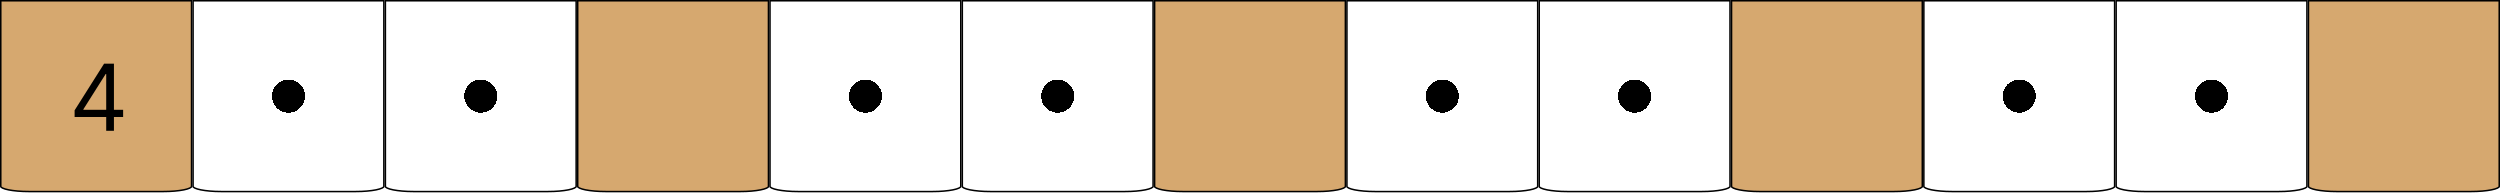
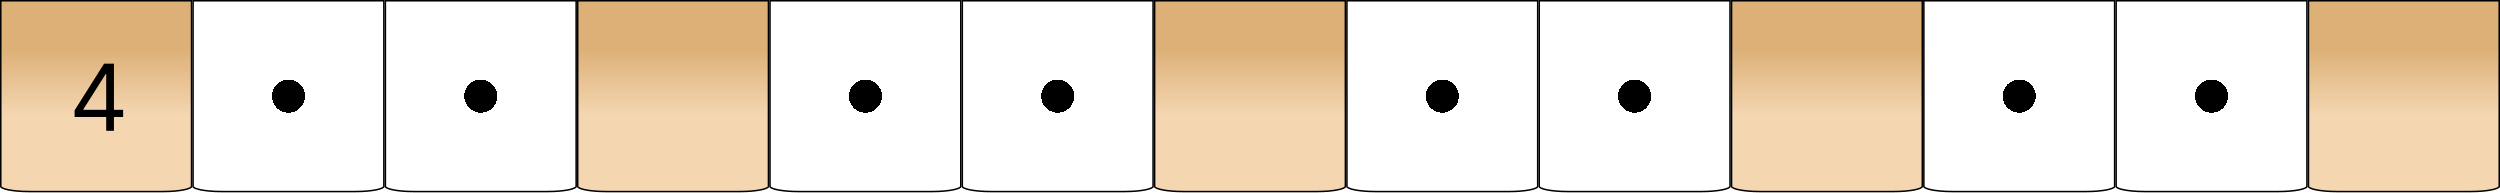
<svg xmlns="http://www.w3.org/2000/svg" width="325" height="25" viewBox="0 0 325 25" fill="none">
-   <path d="M300.1 0.1H324.9V24.25C324.9 24.265 324.893 24.292 324.854 24.33C324.815 24.368 324.752 24.409 324.663 24.451C324.484 24.536 324.218 24.615 323.882 24.682C323.212 24.816 322.281 24.9 321.25 24.9H303.75C302.719 24.9 301.788 24.816 301.118 24.682C300.782 24.615 300.516 24.536 300.337 24.451C300.248 24.409 300.185 24.368 300.146 24.33C300.107 24.292 300.1 24.265 300.1 24.25V0.1Z" fill="#D6A86F" stroke="black" stroke-width="0.2" />
-   <path d="M275.1 0.1H299.9V24.25C299.9 24.265 299.893 24.292 299.854 24.33C299.815 24.368 299.752 24.409 299.663 24.451C299.484 24.536 299.218 24.615 298.882 24.682C298.212 24.816 297.281 24.9 296.25 24.9H278.75C277.719 24.9 276.788 24.816 276.118 24.682C275.782 24.615 275.516 24.536 275.337 24.451C275.248 24.409 275.185 24.368 275.146 24.33C275.107 24.292 275.1 24.265 275.1 24.25V0.1Z" fill="url(#paint0_radial_571_238)" stroke="black" stroke-width="0.2" />
-   <path d="M250.1 0.1H274.9V24.25C274.9 24.265 274.893 24.292 274.854 24.33C274.815 24.368 274.752 24.409 274.663 24.451C274.484 24.536 274.218 24.615 273.882 24.682C273.212 24.816 272.281 24.9 271.25 24.9H253.75C252.719 24.9 251.788 24.816 251.118 24.682C250.782 24.615 250.516 24.536 250.337 24.451C250.248 24.409 250.185 24.368 250.146 24.33C250.107 24.292 250.1 24.265 250.1 24.25V0.1Z" fill="url(#paint1_radial_571_238)" stroke="black" stroke-width="0.2" />
-   <path d="M225.1 0.1H249.9V24.25C249.9 24.265 249.893 24.292 249.854 24.33C249.815 24.368 249.752 24.409 249.663 24.451C249.484 24.536 249.218 24.615 248.882 24.682C248.212 24.816 247.281 24.9 246.25 24.9H228.75C227.719 24.9 226.788 24.816 226.118 24.682C225.782 24.615 225.516 24.536 225.337 24.451C225.248 24.409 225.185 24.368 225.146 24.33C225.107 24.292 225.1 24.265 225.1 24.25V0.1Z" fill="#D6A86F" stroke="black" stroke-width="0.2" />
-   <path d="M200.1 0.1H224.9V24.25C224.9 24.265 224.893 24.292 224.854 24.33C224.815 24.368 224.752 24.409 224.663 24.451C224.484 24.536 224.218 24.615 223.882 24.682C223.212 24.816 222.281 24.9 221.25 24.9H203.75C202.719 24.9 201.788 24.816 201.118 24.682C200.782 24.615 200.516 24.536 200.337 24.451C200.248 24.409 200.185 24.368 200.146 24.33C200.107 24.292 200.1 24.265 200.1 24.25V0.1Z" fill="url(#paint2_radial_571_238)" stroke="black" stroke-width="0.2" />
-   <path d="M175.1 0.1H199.9V24.25C199.9 24.265 199.893 24.292 199.854 24.33C199.815 24.368 199.752 24.409 199.663 24.451C199.484 24.536 199.218 24.615 198.882 24.682C198.212 24.816 197.281 24.9 196.25 24.9H178.75C177.719 24.9 176.788 24.816 176.118 24.682C175.782 24.615 175.516 24.536 175.337 24.451C175.248 24.409 175.185 24.368 175.146 24.33C175.107 24.292 175.1 24.265 175.1 24.25V0.1Z" fill="url(#paint3_radial_571_238)" stroke="black" stroke-width="0.2" />
-   <path d="M150.1 0.1H174.9V24.25C174.9 24.265 174.893 24.292 174.854 24.33C174.815 24.368 174.752 24.409 174.663 24.451C174.484 24.536 174.218 24.615 173.882 24.682C173.212 24.816 172.281 24.9 171.25 24.9H153.75C152.719 24.9 151.788 24.816 151.118 24.682C150.782 24.615 150.516 24.536 150.337 24.451C150.248 24.409 150.185 24.368 150.146 24.33C150.107 24.292 150.1 24.265 150.1 24.25V0.1Z" fill="#D6A86F" stroke="black" stroke-width="0.2" />
-   <path d="M125.1 0.1H149.9V24.25C149.9 24.265 149.893 24.292 149.854 24.33C149.815 24.368 149.752 24.409 149.663 24.451C149.484 24.536 149.218 24.615 148.882 24.682C148.212 24.816 147.281 24.9 146.25 24.9H128.75C127.719 24.9 126.788 24.816 126.118 24.682C125.782 24.615 125.516 24.536 125.337 24.451C125.248 24.409 125.185 24.368 125.146 24.33C125.107 24.292 125.1 24.265 125.1 24.25V0.1Z" fill="url(#paint4_radial_571_238)" stroke="black" stroke-width="0.2" />
-   <path d="M100.1 0.1H124.9V24.25C124.9 24.265 124.893 24.292 124.854 24.33C124.815 24.368 124.752 24.409 124.663 24.451C124.484 24.536 124.218 24.615 123.882 24.682C123.212 24.816 122.281 24.9 121.25 24.9H103.75C102.719 24.9 101.788 24.816 101.118 24.682C100.782 24.615 100.516 24.536 100.337 24.451C100.248 24.409 100.185 24.368 100.146 24.33C100.107 24.292 100.1 24.265 100.1 24.25V0.1Z" fill="url(#paint5_radial_571_238)" stroke="black" stroke-width="0.2" />
-   <path d="M75.1 0.1H99.9V24.25C99.9 24.265 99.893 24.292 99.854 24.33C99.815 24.368 99.752 24.409 99.663 24.451C99.484 24.536 99.218 24.615 98.882 24.682C98.212 24.816 97.281 24.9 96.25 24.9H78.75C77.719 24.9 76.788 24.816 76.118 24.682C75.782 24.615 75.516 24.536 75.337 24.451C75.248 24.409 75.185 24.368 75.146 24.33C75.107 24.292 75.1 24.265 75.1 24.25V0.1Z" fill="#D6A86F" stroke="black" stroke-width="0.2" />
-   <path d="M50.1 0.1H74.9V24.25C74.9 24.265 74.893 24.292 74.854 24.33C74.815 24.368 74.752 24.409 74.663 24.451C74.484 24.536 74.218 24.615 73.882 24.682C73.212 24.816 72.281 24.9 71.25 24.9H53.75C52.719 24.9 51.788 24.816 51.118 24.682C50.782 24.615 50.517 24.536 50.337 24.451C50.248 24.409 50.185 24.368 50.146 24.33C50.107 24.292 50.1 24.265 50.1 24.25V0.1Z" fill="url(#paint6_radial_571_238)" stroke="black" stroke-width="0.2" />
-   <path d="M25.1 0.1H49.9V24.25C49.9 24.265 49.893 24.292 49.854 24.33C49.815 24.368 49.752 24.409 49.663 24.451C49.483 24.536 49.218 24.615 48.882 24.682C48.212 24.816 47.281 24.9 46.25 24.9H28.75C27.719 24.9 26.788 24.816 26.118 24.682C25.782 24.615 25.517 24.536 25.337 24.451C25.248 24.409 25.185 24.368 25.146 24.33C25.107 24.292 25.1 24.265 25.1 24.25V0.1Z" fill="url(#paint7_radial_571_238)" stroke="black" stroke-width="0.2" />
-   <path d="M0.1 0.1H24.9V24.25C24.9 24.265 24.893 24.292 24.854 24.33C24.815 24.368 24.752 24.409 24.663 24.451C24.483 24.536 24.218 24.615 23.882 24.682C23.212 24.816 22.281 24.9 21.25 24.9H3.75C2.719 24.9 1.788 24.816 1.118 24.682C0.782 24.615 0.516 24.536 0.337 24.451C0.248 24.409 0.185 24.368 0.146 24.33C0.107 24.292 0.1 24.265 0.1 24.25V0.1Z" fill="#D6A86F" stroke="black" stroke-width="0.2" />
+   <path d="M300.1 0.1H324.9V24.25C324.9 24.265 324.893 24.292 324.854 24.33C324.815 24.368 324.752 24.409 324.663 24.451C324.484 24.536 324.218 24.615 323.882 24.682C323.212 24.816 322.281 24.9 321.25 24.9H303.75C302.719 24.9 301.788 24.816 301.118 24.682C300.782 24.615 300.516 24.536 300.337 24.451C300.248 24.409 300.185 24.368 300.146 24.33C300.107 24.292 300.1 24.265 300.1 24.25V0.1Z" fill="url(#paint0_linear_571_238)" stroke="black" stroke-width="0.2" />
+   <path d="M275.1 0.1H299.9V24.25C299.9 24.265 299.893 24.292 299.854 24.33C299.815 24.368 299.752 24.409 299.663 24.451C299.484 24.536 299.218 24.615 298.882 24.682C298.212 24.816 297.281 24.9 296.25 24.9H278.75C277.719 24.9 276.788 24.816 276.118 24.682C275.782 24.615 275.516 24.536 275.337 24.451C275.248 24.409 275.185 24.368 275.146 24.33C275.107 24.292 275.1 24.265 275.1 24.25V0.1Z" fill="url(#paint1_radial_571_238)" stroke="black" stroke-width="0.2" />
+   <path d="M250.1 0.1H274.9V24.25C274.9 24.265 274.893 24.292 274.854 24.33C274.815 24.368 274.752 24.409 274.663 24.451C274.484 24.536 274.218 24.615 273.882 24.682C273.212 24.816 272.281 24.9 271.25 24.9H253.75C252.719 24.9 251.788 24.816 251.118 24.682C250.782 24.615 250.516 24.536 250.337 24.451C250.248 24.409 250.185 24.368 250.146 24.33C250.107 24.292 250.1 24.265 250.1 24.25V0.1Z" fill="url(#paint2_radial_571_238)" stroke="black" stroke-width="0.2" />
+   <path d="M225.1 0.1H249.9V24.25C249.9 24.265 249.893 24.292 249.854 24.33C249.815 24.368 249.752 24.409 249.663 24.451C249.484 24.536 249.218 24.615 248.882 24.682C248.212 24.816 247.281 24.9 246.25 24.9H228.75C227.719 24.9 226.788 24.816 226.118 24.682C225.782 24.615 225.516 24.536 225.337 24.451C225.248 24.409 225.185 24.368 225.146 24.33C225.107 24.292 225.1 24.265 225.1 24.25V0.1Z" fill="url(#paint3_linear_571_238)" stroke="black" stroke-width="0.2" />
+   <path d="M200.1 0.1H224.9V24.25C224.9 24.265 224.893 24.292 224.854 24.33C224.815 24.368 224.752 24.409 224.663 24.451C224.484 24.536 224.218 24.615 223.882 24.682C223.212 24.816 222.281 24.9 221.25 24.9H203.75C202.719 24.9 201.788 24.816 201.118 24.682C200.782 24.615 200.516 24.536 200.337 24.451C200.248 24.409 200.185 24.368 200.146 24.33C200.107 24.292 200.1 24.265 200.1 24.25V0.1Z" fill="url(#paint4_radial_571_238)" stroke="black" stroke-width="0.2" />
+   <path d="M175.1 0.1H199.9V24.25C199.9 24.265 199.893 24.292 199.854 24.33C199.815 24.368 199.752 24.409 199.663 24.451C199.484 24.536 199.218 24.615 198.882 24.682C198.212 24.816 197.281 24.9 196.25 24.9H178.75C177.719 24.9 176.788 24.816 176.118 24.682C175.782 24.615 175.516 24.536 175.337 24.451C175.248 24.409 175.185 24.368 175.146 24.33C175.107 24.292 175.1 24.265 175.1 24.25V0.1Z" fill="url(#paint5_radial_571_238)" stroke="black" stroke-width="0.2" />
+   <path d="M150.1 0.1H174.9V24.25C174.9 24.265 174.893 24.292 174.854 24.33C174.815 24.368 174.752 24.409 174.663 24.451C174.484 24.536 174.218 24.615 173.882 24.682C173.212 24.816 172.281 24.9 171.25 24.9H153.75C152.719 24.9 151.788 24.816 151.118 24.682C150.782 24.615 150.516 24.536 150.337 24.451C150.248 24.409 150.185 24.368 150.146 24.33C150.107 24.292 150.1 24.265 150.1 24.25V0.1Z" fill="url(#paint6_linear_571_238)" stroke="black" stroke-width="0.2" />
+   <path d="M125.1 0.1H149.9V24.25C149.9 24.265 149.893 24.292 149.854 24.33C149.815 24.368 149.752 24.409 149.663 24.451C149.484 24.536 149.218 24.615 148.882 24.682C148.212 24.816 147.281 24.9 146.25 24.9H128.75C127.719 24.9 126.788 24.816 126.118 24.682C125.782 24.615 125.516 24.536 125.337 24.451C125.248 24.409 125.185 24.368 125.146 24.33C125.107 24.292 125.1 24.265 125.1 24.25V0.1Z" fill="url(#paint7_radial_571_238)" stroke="black" stroke-width="0.2" />
+   <path d="M100.1 0.1H124.9V24.25C124.9 24.265 124.893 24.292 124.854 24.33C124.815 24.368 124.752 24.409 124.663 24.451C124.484 24.536 124.218 24.615 123.882 24.682C123.212 24.816 122.281 24.9 121.25 24.9H103.75C102.719 24.9 101.788 24.816 101.118 24.682C100.782 24.615 100.516 24.536 100.337 24.451C100.248 24.409 100.185 24.368 100.146 24.33C100.107 24.292 100.1 24.265 100.1 24.25V0.1Z" fill="url(#paint8_radial_571_238)" stroke="black" stroke-width="0.2" />
+   <path d="M75.1 0.1H99.9V24.25C99.9 24.265 99.893 24.292 99.854 24.33C99.815 24.368 99.752 24.409 99.663 24.451C99.484 24.536 99.218 24.615 98.882 24.682C98.212 24.816 97.281 24.9 96.25 24.9H78.75C77.719 24.9 76.788 24.816 76.118 24.682C75.782 24.615 75.516 24.536 75.337 24.451C75.248 24.409 75.185 24.368 75.146 24.33C75.107 24.292 75.1 24.265 75.1 24.25V0.1Z" fill="url(#paint9_linear_571_238)" stroke="black" stroke-width="0.2" />
+   <path d="M50.1 0.1H74.9V24.25C74.9 24.265 74.893 24.292 74.854 24.33C74.815 24.368 74.752 24.409 74.663 24.451C74.484 24.536 74.218 24.615 73.882 24.682C73.212 24.816 72.281 24.9 71.25 24.9H53.75C52.719 24.9 51.788 24.816 51.118 24.682C50.782 24.615 50.517 24.536 50.337 24.451C50.248 24.409 50.185 24.368 50.146 24.33C50.107 24.292 50.1 24.265 50.1 24.25V0.1Z" fill="url(#paint10_radial_571_238)" stroke="black" stroke-width="0.2" />
+   <path d="M25.1 0.1H49.9V24.25C49.9 24.265 49.893 24.292 49.854 24.33C49.815 24.368 49.752 24.409 49.663 24.451C49.483 24.536 49.218 24.615 48.882 24.682C48.212 24.816 47.281 24.9 46.25 24.9H28.75C27.719 24.9 26.788 24.816 26.118 24.682C25.782 24.615 25.517 24.536 25.337 24.451C25.248 24.409 25.185 24.368 25.146 24.33C25.107 24.292 25.1 24.265 25.1 24.25V0.1Z" fill="url(#paint11_radial_571_238)" stroke="black" stroke-width="0.2" />
+   <path d="M0.1 0.1H24.9V24.25C24.9 24.265 24.893 24.292 24.854 24.33C24.815 24.368 24.752 24.409 24.663 24.451C24.483 24.536 24.218 24.615 23.882 24.682C23.212 24.816 22.281 24.9 21.25 24.9H3.75C2.719 24.9 1.788 24.816 1.118 24.682C0.782 24.615 0.516 24.536 0.337 24.451C0.248 24.409 0.185 24.368 0.146 24.33C0.107 24.292 0.1 24.265 0.1 24.25V0.1Z" fill="url(#paint12_linear_571_238)" stroke="black" stroke-width="0.2" />
  <path d="M9.699 15.21V14.341L13.534 8.273H14.165V9.619H13.739L10.841 14.204V14.273H16.006V15.21H9.699ZM13.807 17V14.946V14.541V8.273H14.812V17H13.807Z" fill="black" />
  <defs>
-     <radialGradient id="paint0_radial_571_238" cx="0" cy="0" r="1" gradientUnits="userSpaceOnUse" gradientTransform="translate(287.5 12.5) rotate(90) scale(12.5)">
+     <linearGradient id="paint0_linear_571_238" x1="312.5" y1="0" x2="312.5" y2="25" gradientUnits="userSpaceOnUse">
+       <stop offset="0.255" stop-color="#DDB078" />
+       <stop offset="0.599" stop-color="#F4D6B1" />
+     </linearGradient>
+     <radialGradient id="paint1_radial_571_238" cx="0" cy="0" r="1" gradientUnits="userSpaceOnUse" gradientTransform="translate(287.5 12.5) rotate(90) scale(12.5)">
      <stop offset="0.172" />
      <stop offset="0.172" stop-color="white" />
    </radialGradient>
-     <radialGradient id="paint1_radial_571_238" cx="0" cy="0" r="1" gradientUnits="userSpaceOnUse" gradientTransform="translate(262.5 12.5) rotate(90) scale(12.5)">
+     <radialGradient id="paint2_radial_571_238" cx="0" cy="0" r="1" gradientUnits="userSpaceOnUse" gradientTransform="translate(262.5 12.5) rotate(90) scale(12.5)">
      <stop offset="0.172" />
      <stop offset="0.172" stop-color="white" />
    </radialGradient>
-     <radialGradient id="paint2_radial_571_238" cx="0" cy="0" r="1" gradientUnits="userSpaceOnUse" gradientTransform="translate(212.5 12.5) rotate(90) scale(12.5)">
+     <linearGradient id="paint3_linear_571_238" x1="237.5" y1="0" x2="237.5" y2="25" gradientUnits="userSpaceOnUse">
+       <stop offset="0.255" stop-color="#DDB078" />
+       <stop offset="0.599" stop-color="#F4D6B1" />
+     </linearGradient>
+     <radialGradient id="paint4_radial_571_238" cx="0" cy="0" r="1" gradientUnits="userSpaceOnUse" gradientTransform="translate(212.5 12.5) rotate(90) scale(12.5)">
      <stop offset="0.172" />
      <stop offset="0.172" stop-color="white" />
    </radialGradient>
-     <radialGradient id="paint3_radial_571_238" cx="0" cy="0" r="1" gradientUnits="userSpaceOnUse" gradientTransform="translate(187.5 12.5) rotate(90) scale(12.5)">
+     <radialGradient id="paint5_radial_571_238" cx="0" cy="0" r="1" gradientUnits="userSpaceOnUse" gradientTransform="translate(187.5 12.5) rotate(90) scale(12.5)">
      <stop offset="0.172" />
      <stop offset="0.172" stop-color="white" />
    </radialGradient>
-     <radialGradient id="paint4_radial_571_238" cx="0" cy="0" r="1" gradientUnits="userSpaceOnUse" gradientTransform="translate(137.5 12.5) rotate(90) scale(12.5)">
+     <linearGradient id="paint6_linear_571_238" x1="162.5" y1="0" x2="162.5" y2="25" gradientUnits="userSpaceOnUse">
+       <stop offset="0.255" stop-color="#DDB078" />
+       <stop offset="0.599" stop-color="#F4D6B1" />
+     </linearGradient>
+     <radialGradient id="paint7_radial_571_238" cx="0" cy="0" r="1" gradientUnits="userSpaceOnUse" gradientTransform="translate(137.5 12.5) rotate(90) scale(12.5)">
      <stop offset="0.172" />
      <stop offset="0.172" stop-color="white" />
    </radialGradient>
-     <radialGradient id="paint5_radial_571_238" cx="0" cy="0" r="1" gradientUnits="userSpaceOnUse" gradientTransform="translate(112.5 12.5) rotate(90) scale(12.5)">
+     <radialGradient id="paint8_radial_571_238" cx="0" cy="0" r="1" gradientUnits="userSpaceOnUse" gradientTransform="translate(112.5 12.5) rotate(90) scale(12.5)">
      <stop offset="0.172" />
      <stop offset="0.172" stop-color="white" />
    </radialGradient>
-     <radialGradient id="paint6_radial_571_238" cx="0" cy="0" r="1" gradientUnits="userSpaceOnUse" gradientTransform="translate(62.5 12.5) rotate(90) scale(12.5)">
+     <linearGradient id="paint9_linear_571_238" x1="87.5" y1="0" x2="87.5" y2="25" gradientUnits="userSpaceOnUse">
+       <stop offset="0.255" stop-color="#DDB078" />
+       <stop offset="0.599" stop-color="#F4D6B1" />
+     </linearGradient>
+     <radialGradient id="paint10_radial_571_238" cx="0" cy="0" r="1" gradientUnits="userSpaceOnUse" gradientTransform="translate(62.5 12.5) rotate(90) scale(12.5)">
      <stop offset="0.172" />
      <stop offset="0.172" stop-color="white" />
    </radialGradient>
-     <radialGradient id="paint7_radial_571_238" cx="0" cy="0" r="1" gradientUnits="userSpaceOnUse" gradientTransform="translate(37.5 12.5) rotate(90) scale(12.5)">
+     <radialGradient id="paint11_radial_571_238" cx="0" cy="0" r="1" gradientUnits="userSpaceOnUse" gradientTransform="translate(37.5 12.5) rotate(90) scale(12.5)">
      <stop offset="0.172" />
      <stop offset="0.172" stop-color="white" />
    </radialGradient>
+     <linearGradient id="paint12_linear_571_238" x1="12.5" y1="0" x2="12.5" y2="25" gradientUnits="userSpaceOnUse">
+       <stop offset="0.255" stop-color="#DDB078" />
+       <stop offset="0.599" stop-color="#F4D6B1" />
+     </linearGradient>
  </defs>
</svg>
